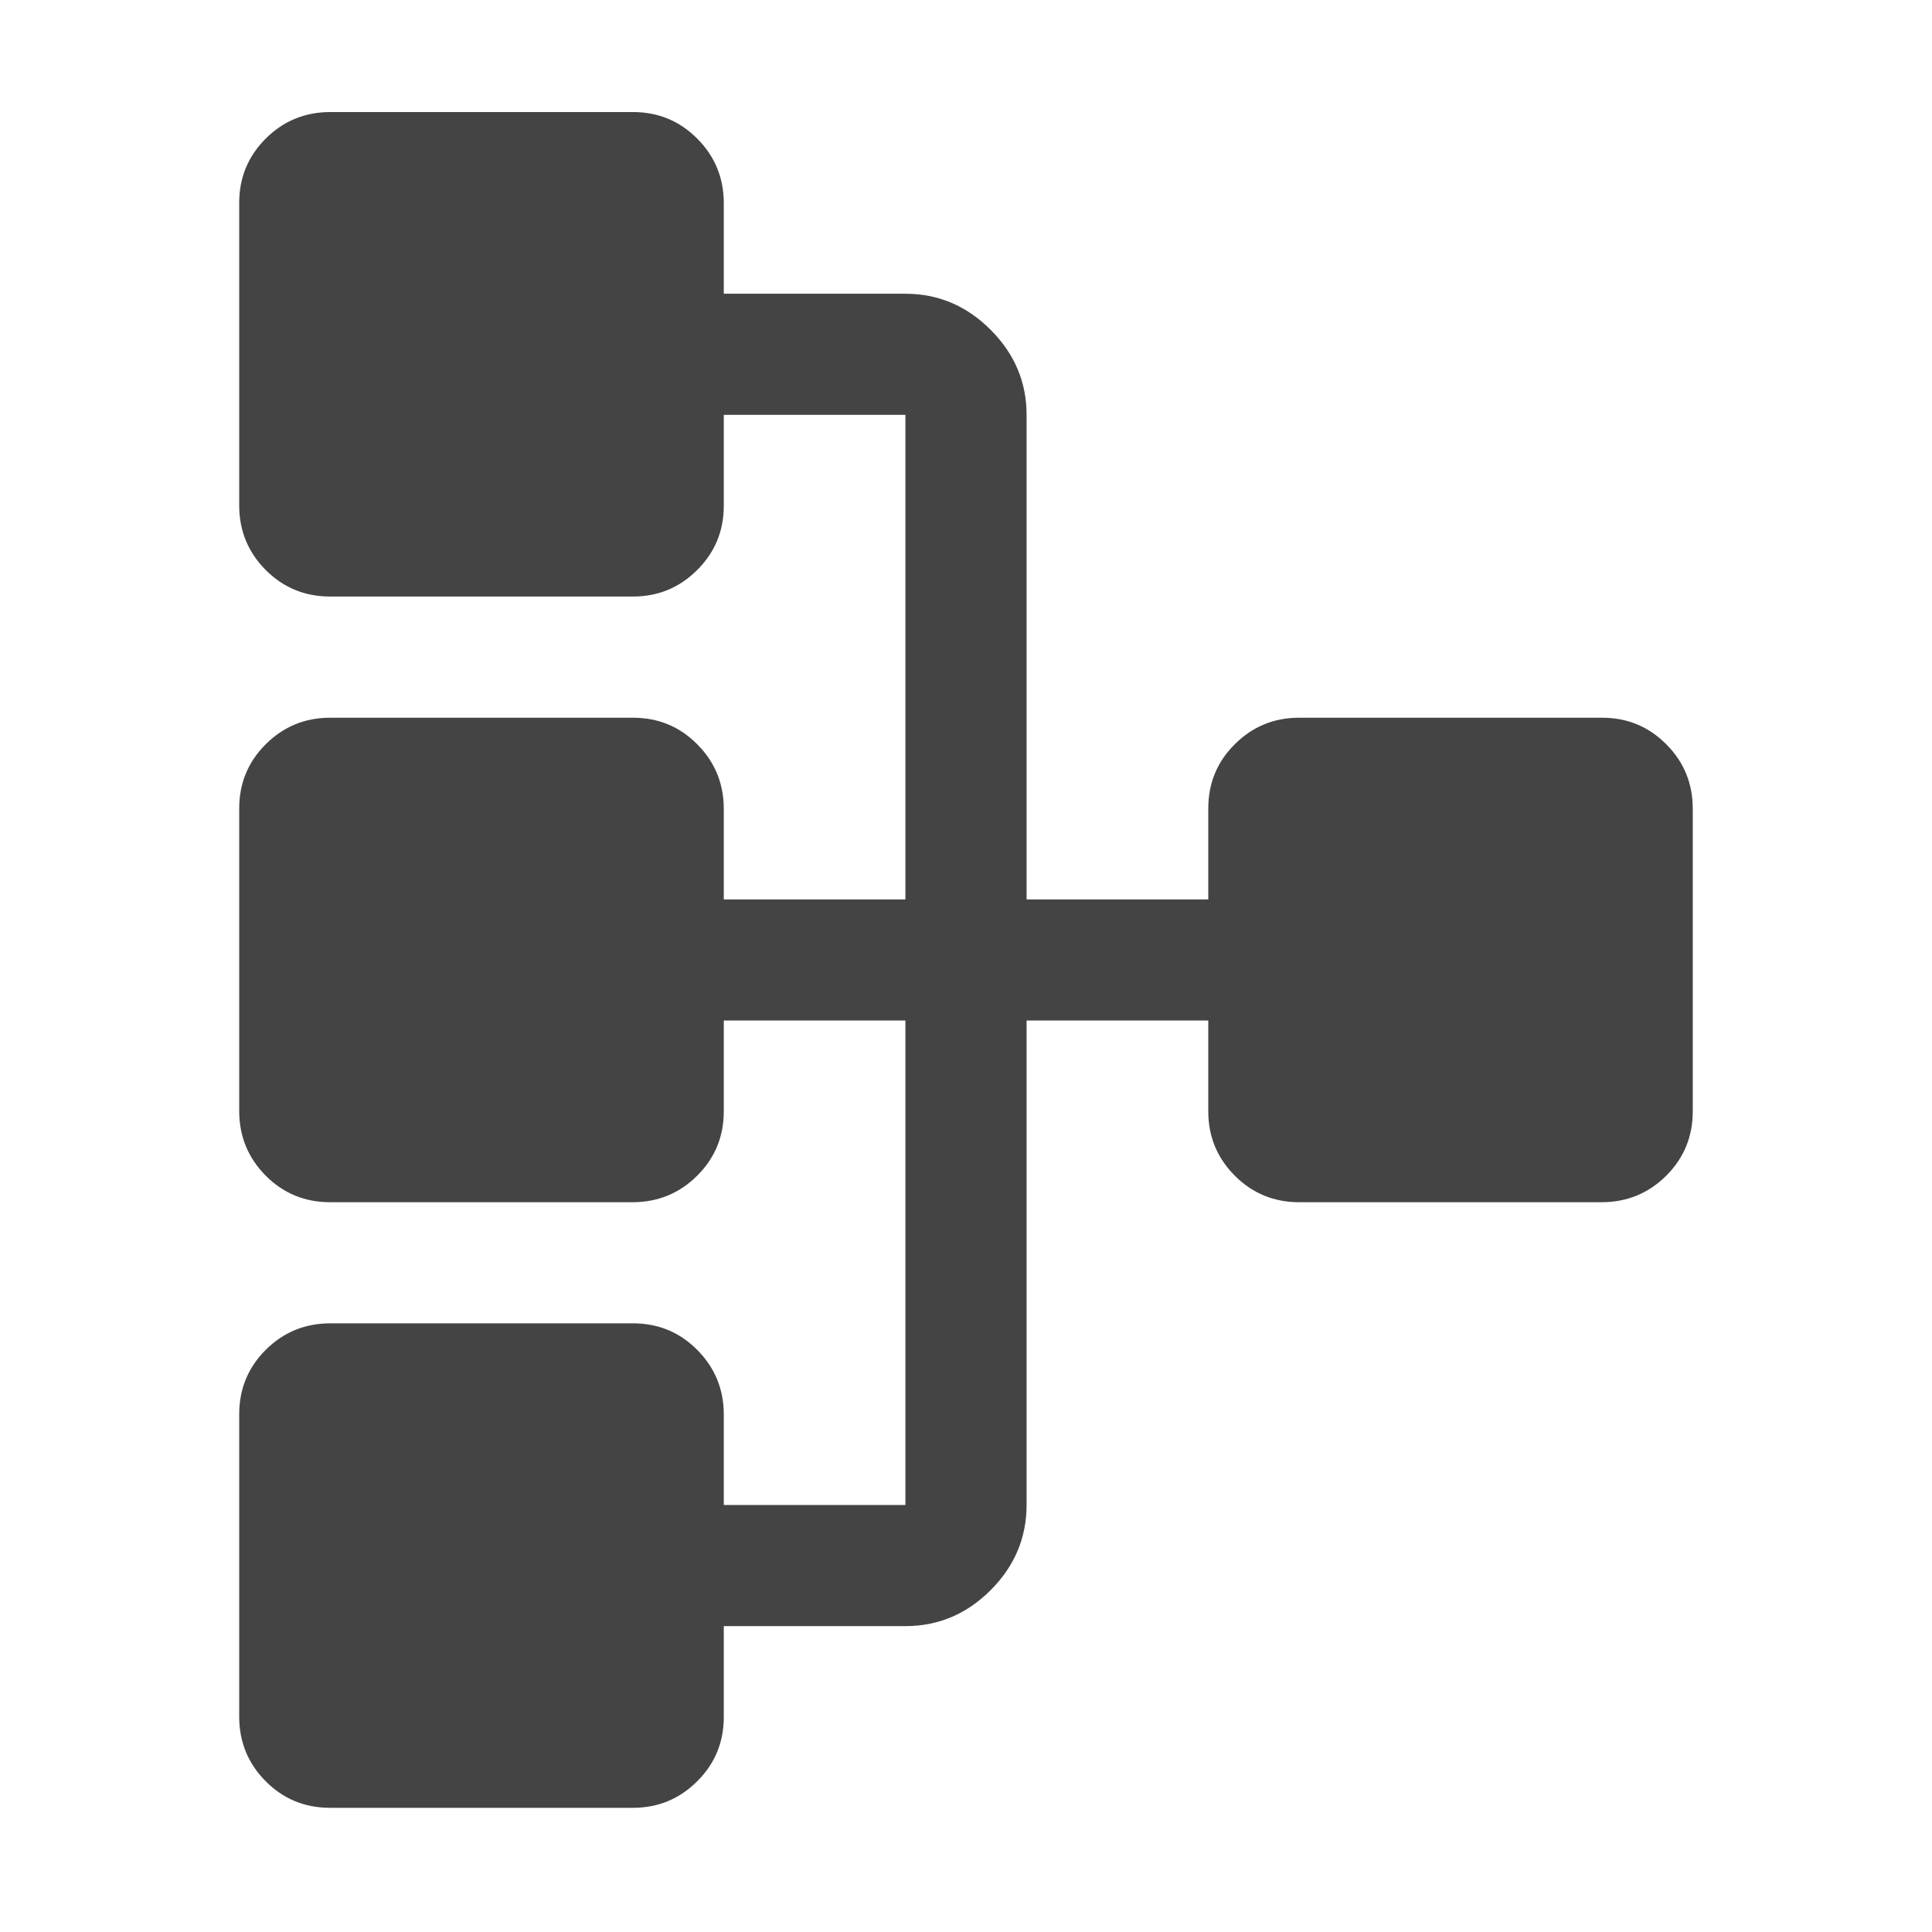
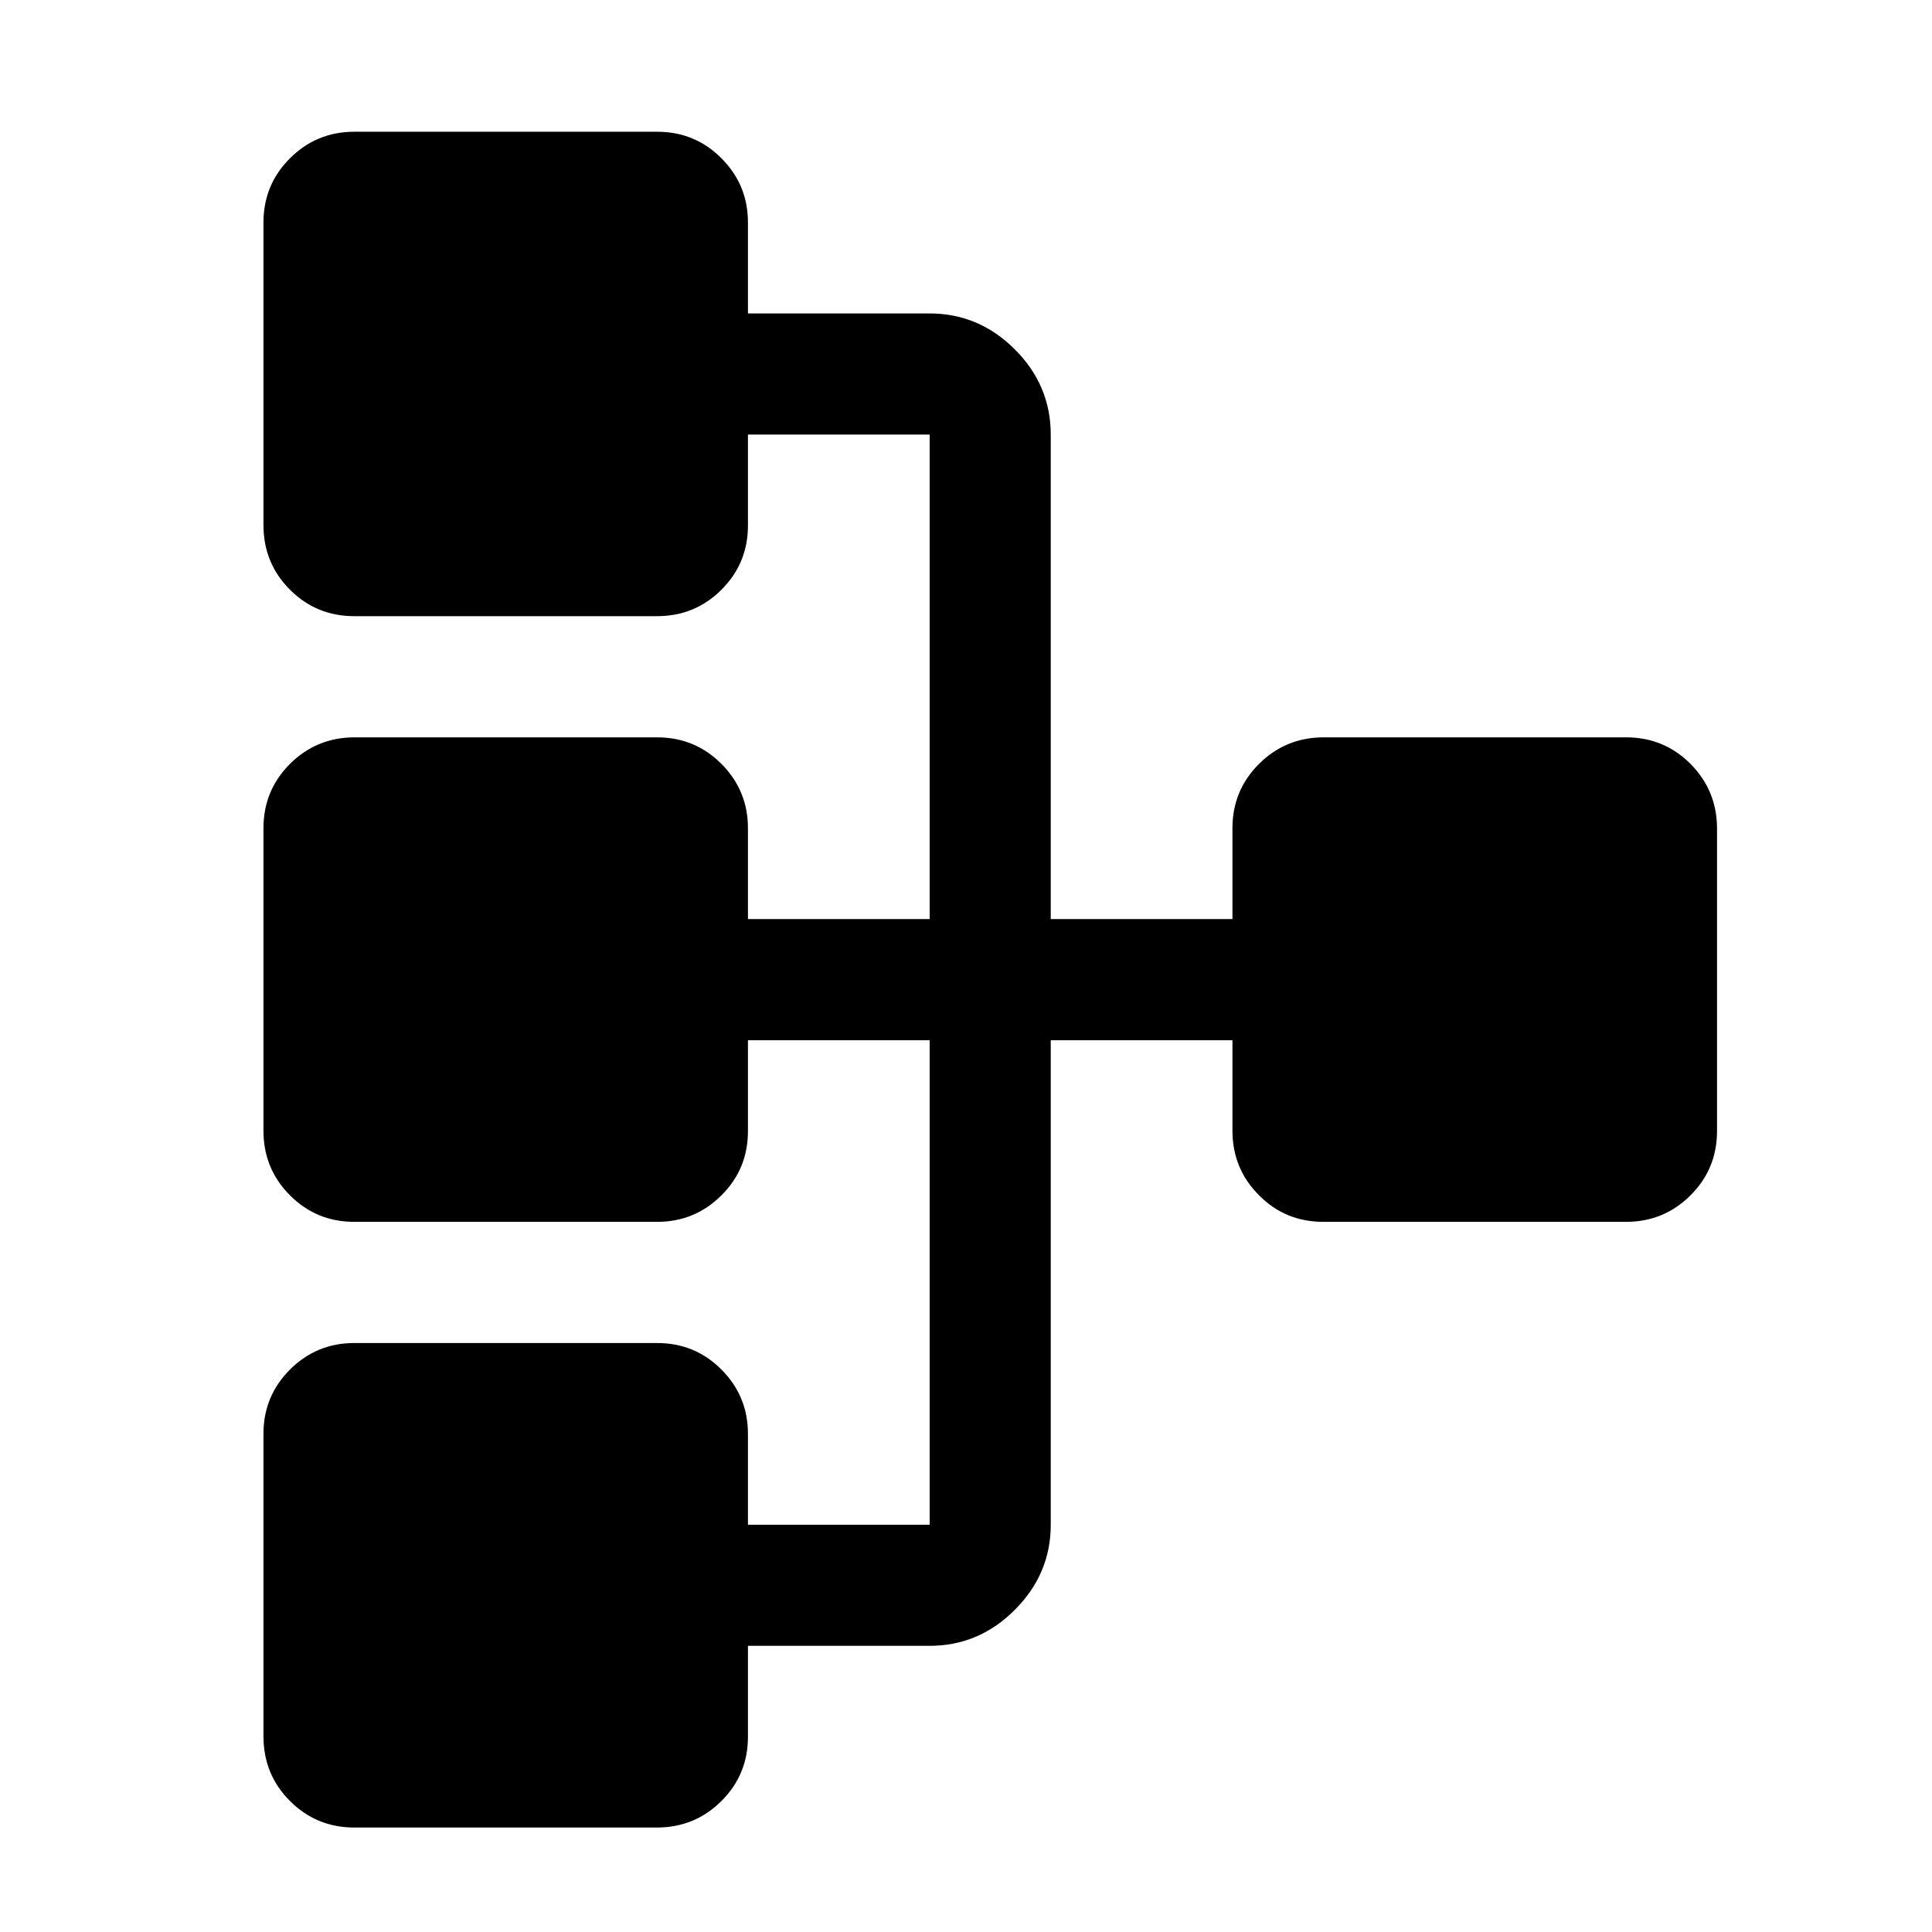
<svg xmlns="http://www.w3.org/2000/svg" width="22px" height="22px" viewBox="0 0 22 22" version="1.1">
  <defs />
  <g id="Page-1" stroke="none" stroke-width="1" fill="none" fill-rule="evenodd">
-     <g id="enrichment-aggregation" fill="#444444">
-       <path d="M20.31,15.069 L20.31,18.517 C20.31,18.805 20.21,19.049 20.008,19.25 C19.807,19.45 19.563,19.551 19.276,19.552 L15.828,19.552 C15.54,19.552 15.296,19.451 15.095,19.25 C14.894,19.048 14.794,18.804 14.793,18.517 L14.793,15.069 C14.793,14.781 14.894,14.537 15.095,14.337 C15.297,14.136 15.541,14.035 15.828,14.034 L16.862,14.034 L16.862,11.966 L11.345,11.966 L11.345,14.034 L12.379,14.034 C12.667,14.034 12.911,14.135 13.112,14.337 C13.312,14.538 13.413,14.782 13.414,15.069 L13.414,18.517 C13.414,18.805 13.313,19.049 13.112,19.25 C12.91,19.45 12.666,19.551 12.379,19.552 L8.931,19.552 C8.643,19.552 8.399,19.451 8.199,19.25 C7.998,19.048 7.897,18.804 7.897,18.517 L7.897,15.069 C7.897,14.781 7.997,14.537 8.199,14.337 C8.4,14.136 8.644,14.035 8.931,14.034 L9.966,14.034 L9.966,11.966 L4.448,11.966 L4.448,14.034 L5.483,14.034 C5.77,14.034 6.014,14.135 6.215,14.337 C6.416,14.538 6.517,14.782 6.517,15.069 L6.517,18.517 C6.517,18.805 6.416,19.049 6.215,19.25 C6.014,19.45 5.77,19.551 5.483,19.552 L2.034,19.552 C1.747,19.552 1.503,19.451 1.302,19.25 C1.101,19.048 1.001,18.804 1,18.517 L1,15.069 C1,14.781 1.101,14.537 1.302,14.337 C1.503,14.136 1.748,14.035 2.034,14.034 L3.069,14.034 L3.069,11.966 C3.069,11.592 3.206,11.269 3.479,10.996 C3.752,10.723 4.075,10.586 4.448,10.586 L9.966,10.586 L9.966,8.517 L8.931,8.517 C8.643,8.517 8.399,8.417 8.199,8.215 C7.998,8.014 7.897,7.77 7.897,7.483 L7.897,4.034 C7.897,3.747 7.997,3.503 8.199,3.302 C8.4,3.101 8.644,3.001 8.931,3 L12.379,3 C12.667,3 12.911,3.101 13.112,3.302 C13.312,3.503 13.413,3.748 13.414,4.034 L13.414,7.483 C13.414,7.77 13.313,8.014 13.112,8.215 C12.91,8.416 12.666,8.517 12.379,8.517 L11.345,8.517 L11.345,10.586 L16.862,10.586 C17.235,10.586 17.559,10.723 17.832,10.996 C18.105,11.269 18.241,11.592 18.241,11.966 L18.241,14.034 L19.276,14.034 C19.563,14.034 19.808,14.135 20.008,14.337 C20.209,14.538 20.31,14.782 20.31,15.069" id="Imported-Layers" transform="translate(11, 11.27586) rotate(90) translate(-11, -11.27586) " />
+     <g id="enrichment-aggregation" fill="#000000">
+       <path d="M20.931,18.397 C20.931,18.684 20.83,18.928 20.629,19.129 C20.428,19.33 20.183,19.43 19.897,19.431 L16.448,19.431 C16.161,19.431 15.917,19.33 15.716,19.129 C15.515,18.928 15.414,18.683 15.414,18.397 L15.414,14.948 C15.414,14.661 15.514,14.417 15.716,14.216 C15.917,14.015 16.161,13.914 16.448,13.914 L17.483,13.914 L17.483,11.845 L11.966,11.845 L11.966,13.914 L13,13.914 C13.288,13.914 13.532,14.014 13.732,14.216 C13.933,14.417 14.034,14.661 14.034,14.948 L14.034,18.397 C14.034,18.684 13.934,18.928 13.732,19.129 C13.531,19.33 13.287,19.43 13,19.431 L9.552,19.431 C9.264,19.431 9.02,19.33 8.819,19.129 C8.619,18.928 8.518,18.683 8.517,18.397 L8.517,14.948 C8.517,14.661 8.618,14.417 8.819,14.216 C9.021,14.015 9.265,13.914 9.552,13.914 L10.586,13.914 L10.586,11.845 L5.069,11.845 L5.069,13.914 L6.103,13.914 C6.391,13.914 6.635,14.014 6.836,14.216 C7.037,14.417 7.137,14.661 7.137,14.948 L7.137,18.397 C7.137,18.684 7.037,18.928 6.836,19.129 C6.635,19.33 6.391,19.43 6.103,19.431 L2.655,19.431 C2.368,19.431 2.123,19.33 1.923,19.129 C1.722,18.928 1.621,18.683 1.621,18.397 L1.621,14.948 C1.621,14.661 1.721,14.417 1.923,14.216 C2.124,14.015 2.368,13.914 2.655,13.914 L3.69,13.914 L3.69,11.845 C3.69,11.472 3.826,11.148 4.099,10.875 C4.372,10.602 4.696,10.466 5.069,10.466 L10.586,10.466 L10.586,8.397 L9.552,8.397 C9.264,8.397 9.02,8.296 8.819,8.094 C8.619,7.893 8.518,7.649 8.517,7.362 L8.517,3.914 C8.517,3.626 8.618,3.382 8.819,3.181 C9.021,2.981 9.265,2.88 9.552,2.879 L13,2.879 C13.288,2.879 13.532,2.98 13.732,3.181 C13.933,3.383 14.034,3.627 14.034,3.914 L14.034,7.362 C14.034,7.65 13.934,7.894 13.732,8.094 C13.531,8.295 13.287,8.396 13,8.397 L11.966,8.397 L11.966,10.466 L17.483,10.466 C17.856,10.466 18.179,10.602 18.452,10.875 C18.726,11.148 18.862,11.472 18.862,11.845 L18.862,13.914 L19.897,13.914 C20.184,13.914 20.428,14.014 20.629,14.216 C20.83,14.417 20.93,14.661 20.931,14.948 L20.931,18.397 Z" id="Imported-Layers" transform="translate(11.27586, 11.15517) rotate(90) translate(-11.27586, -11.15517) " />
    </g>
  </g>
</svg>
